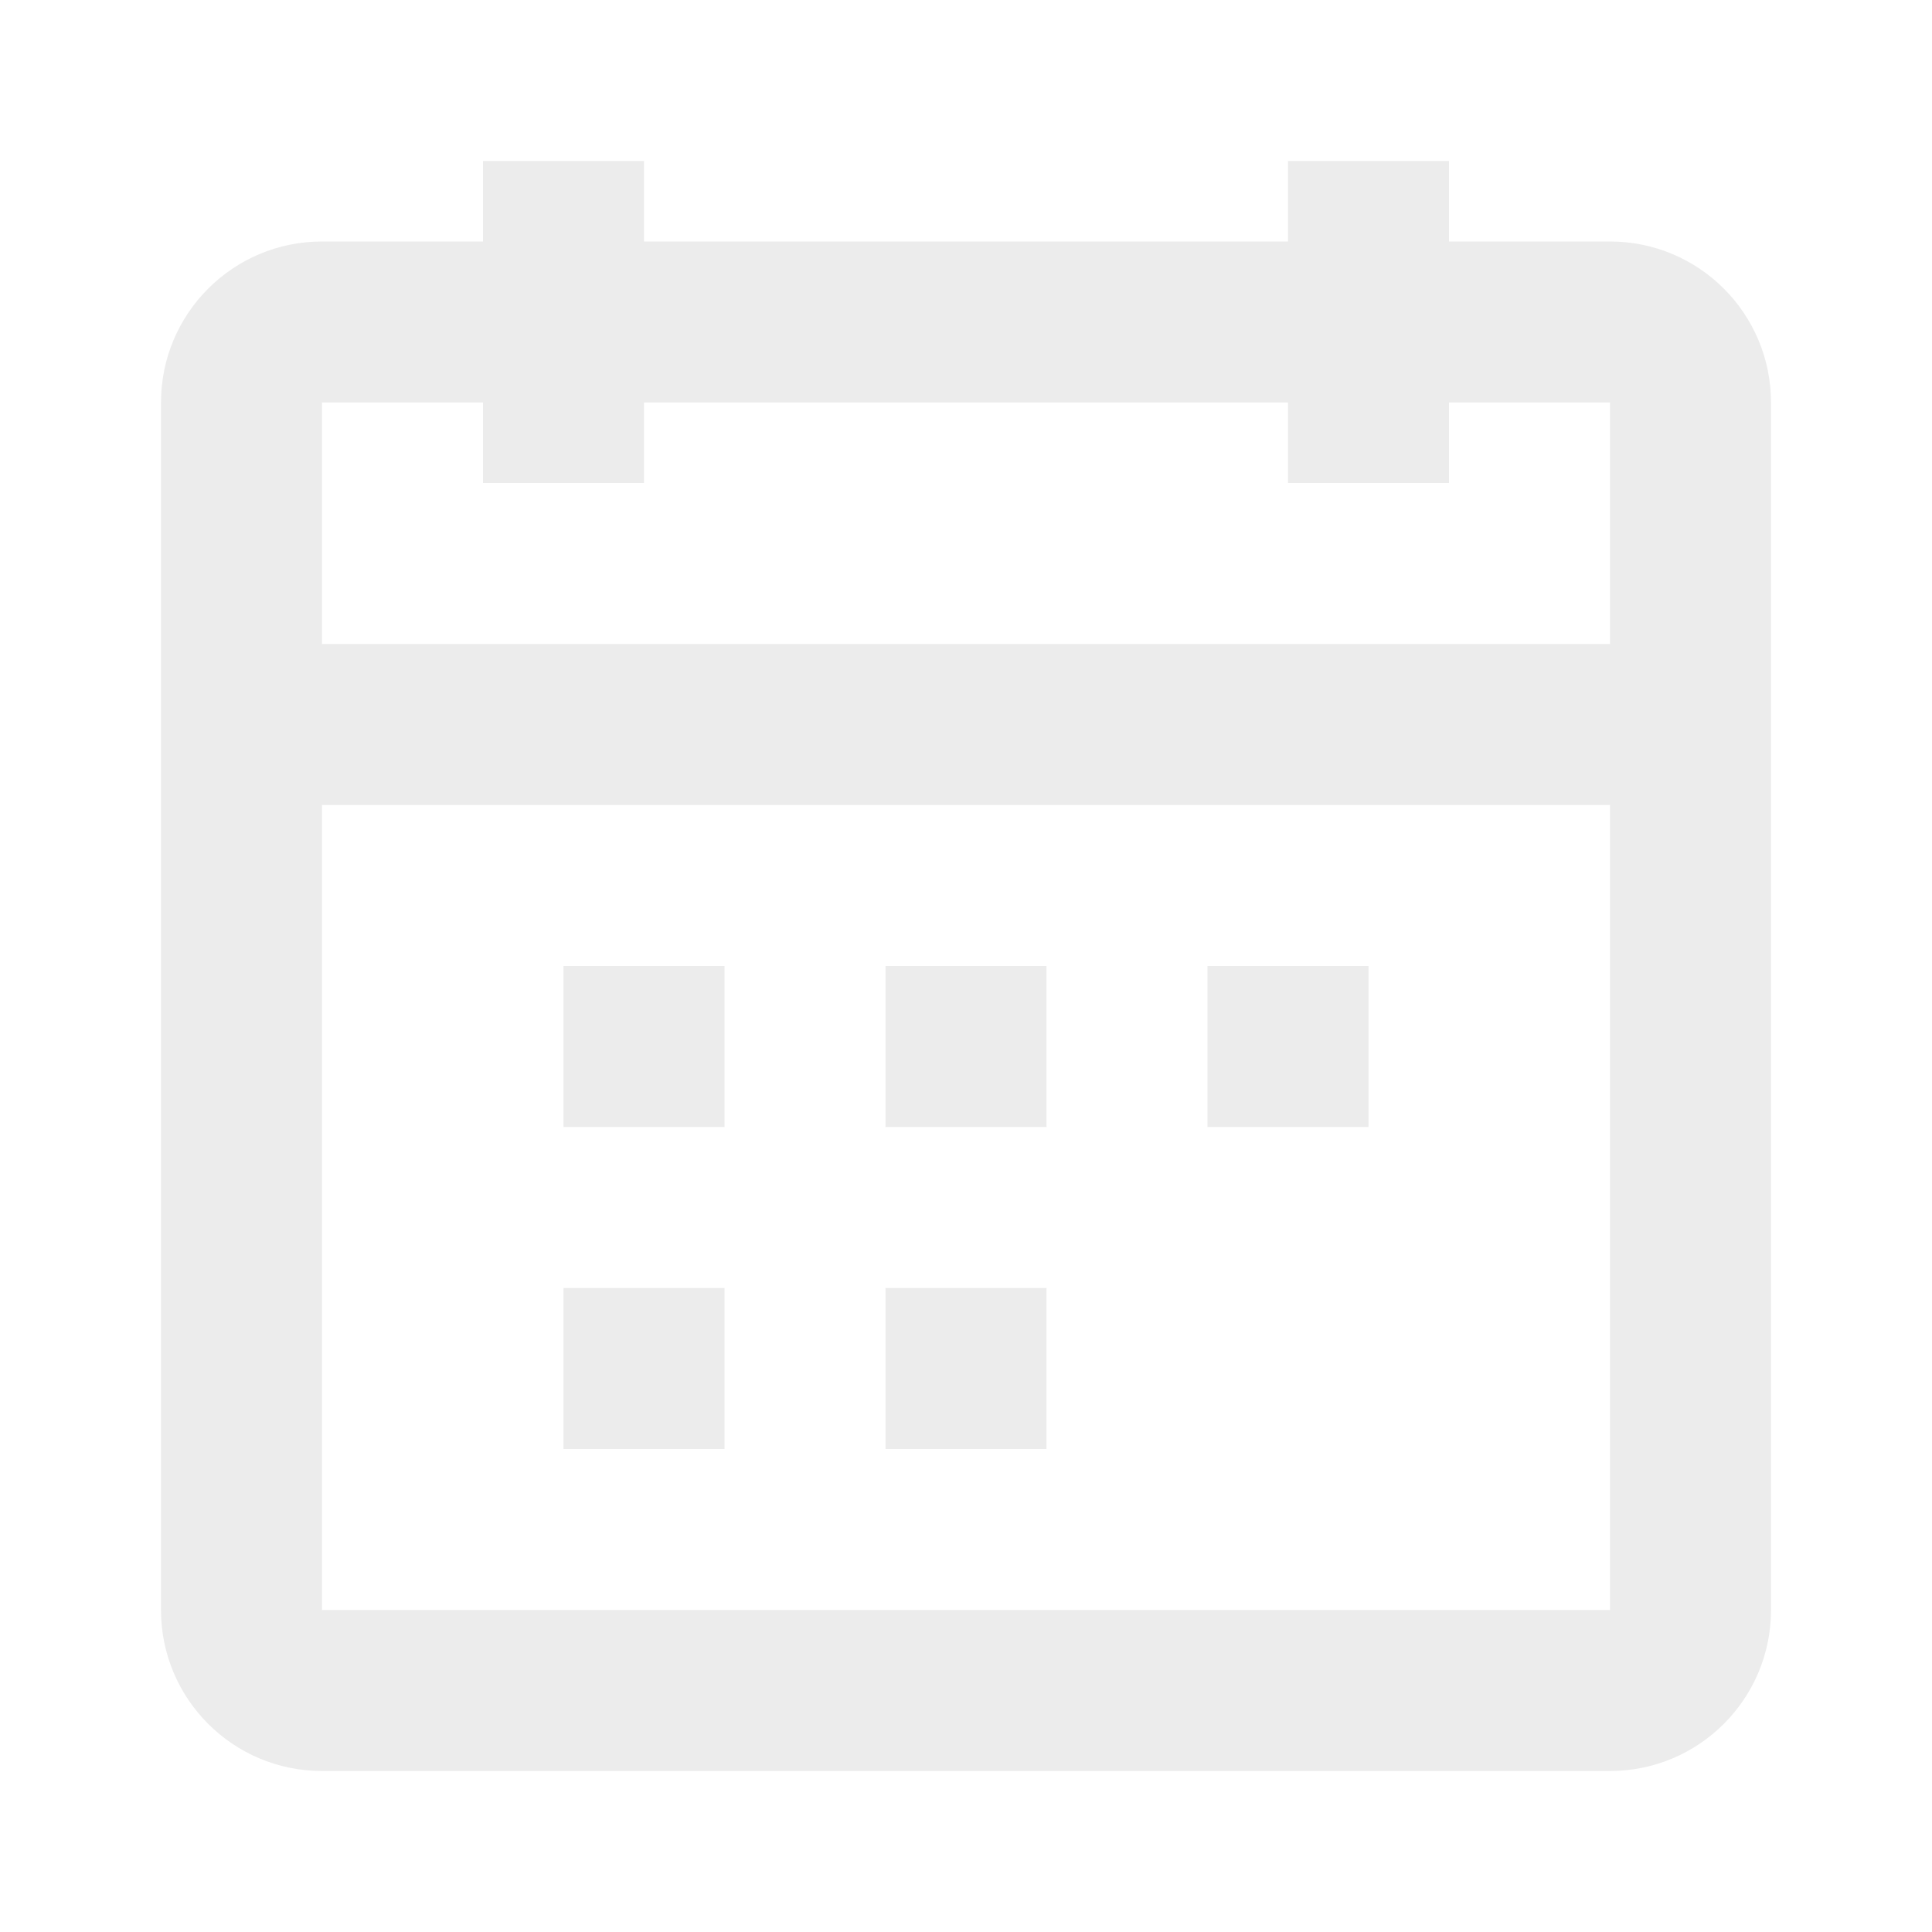
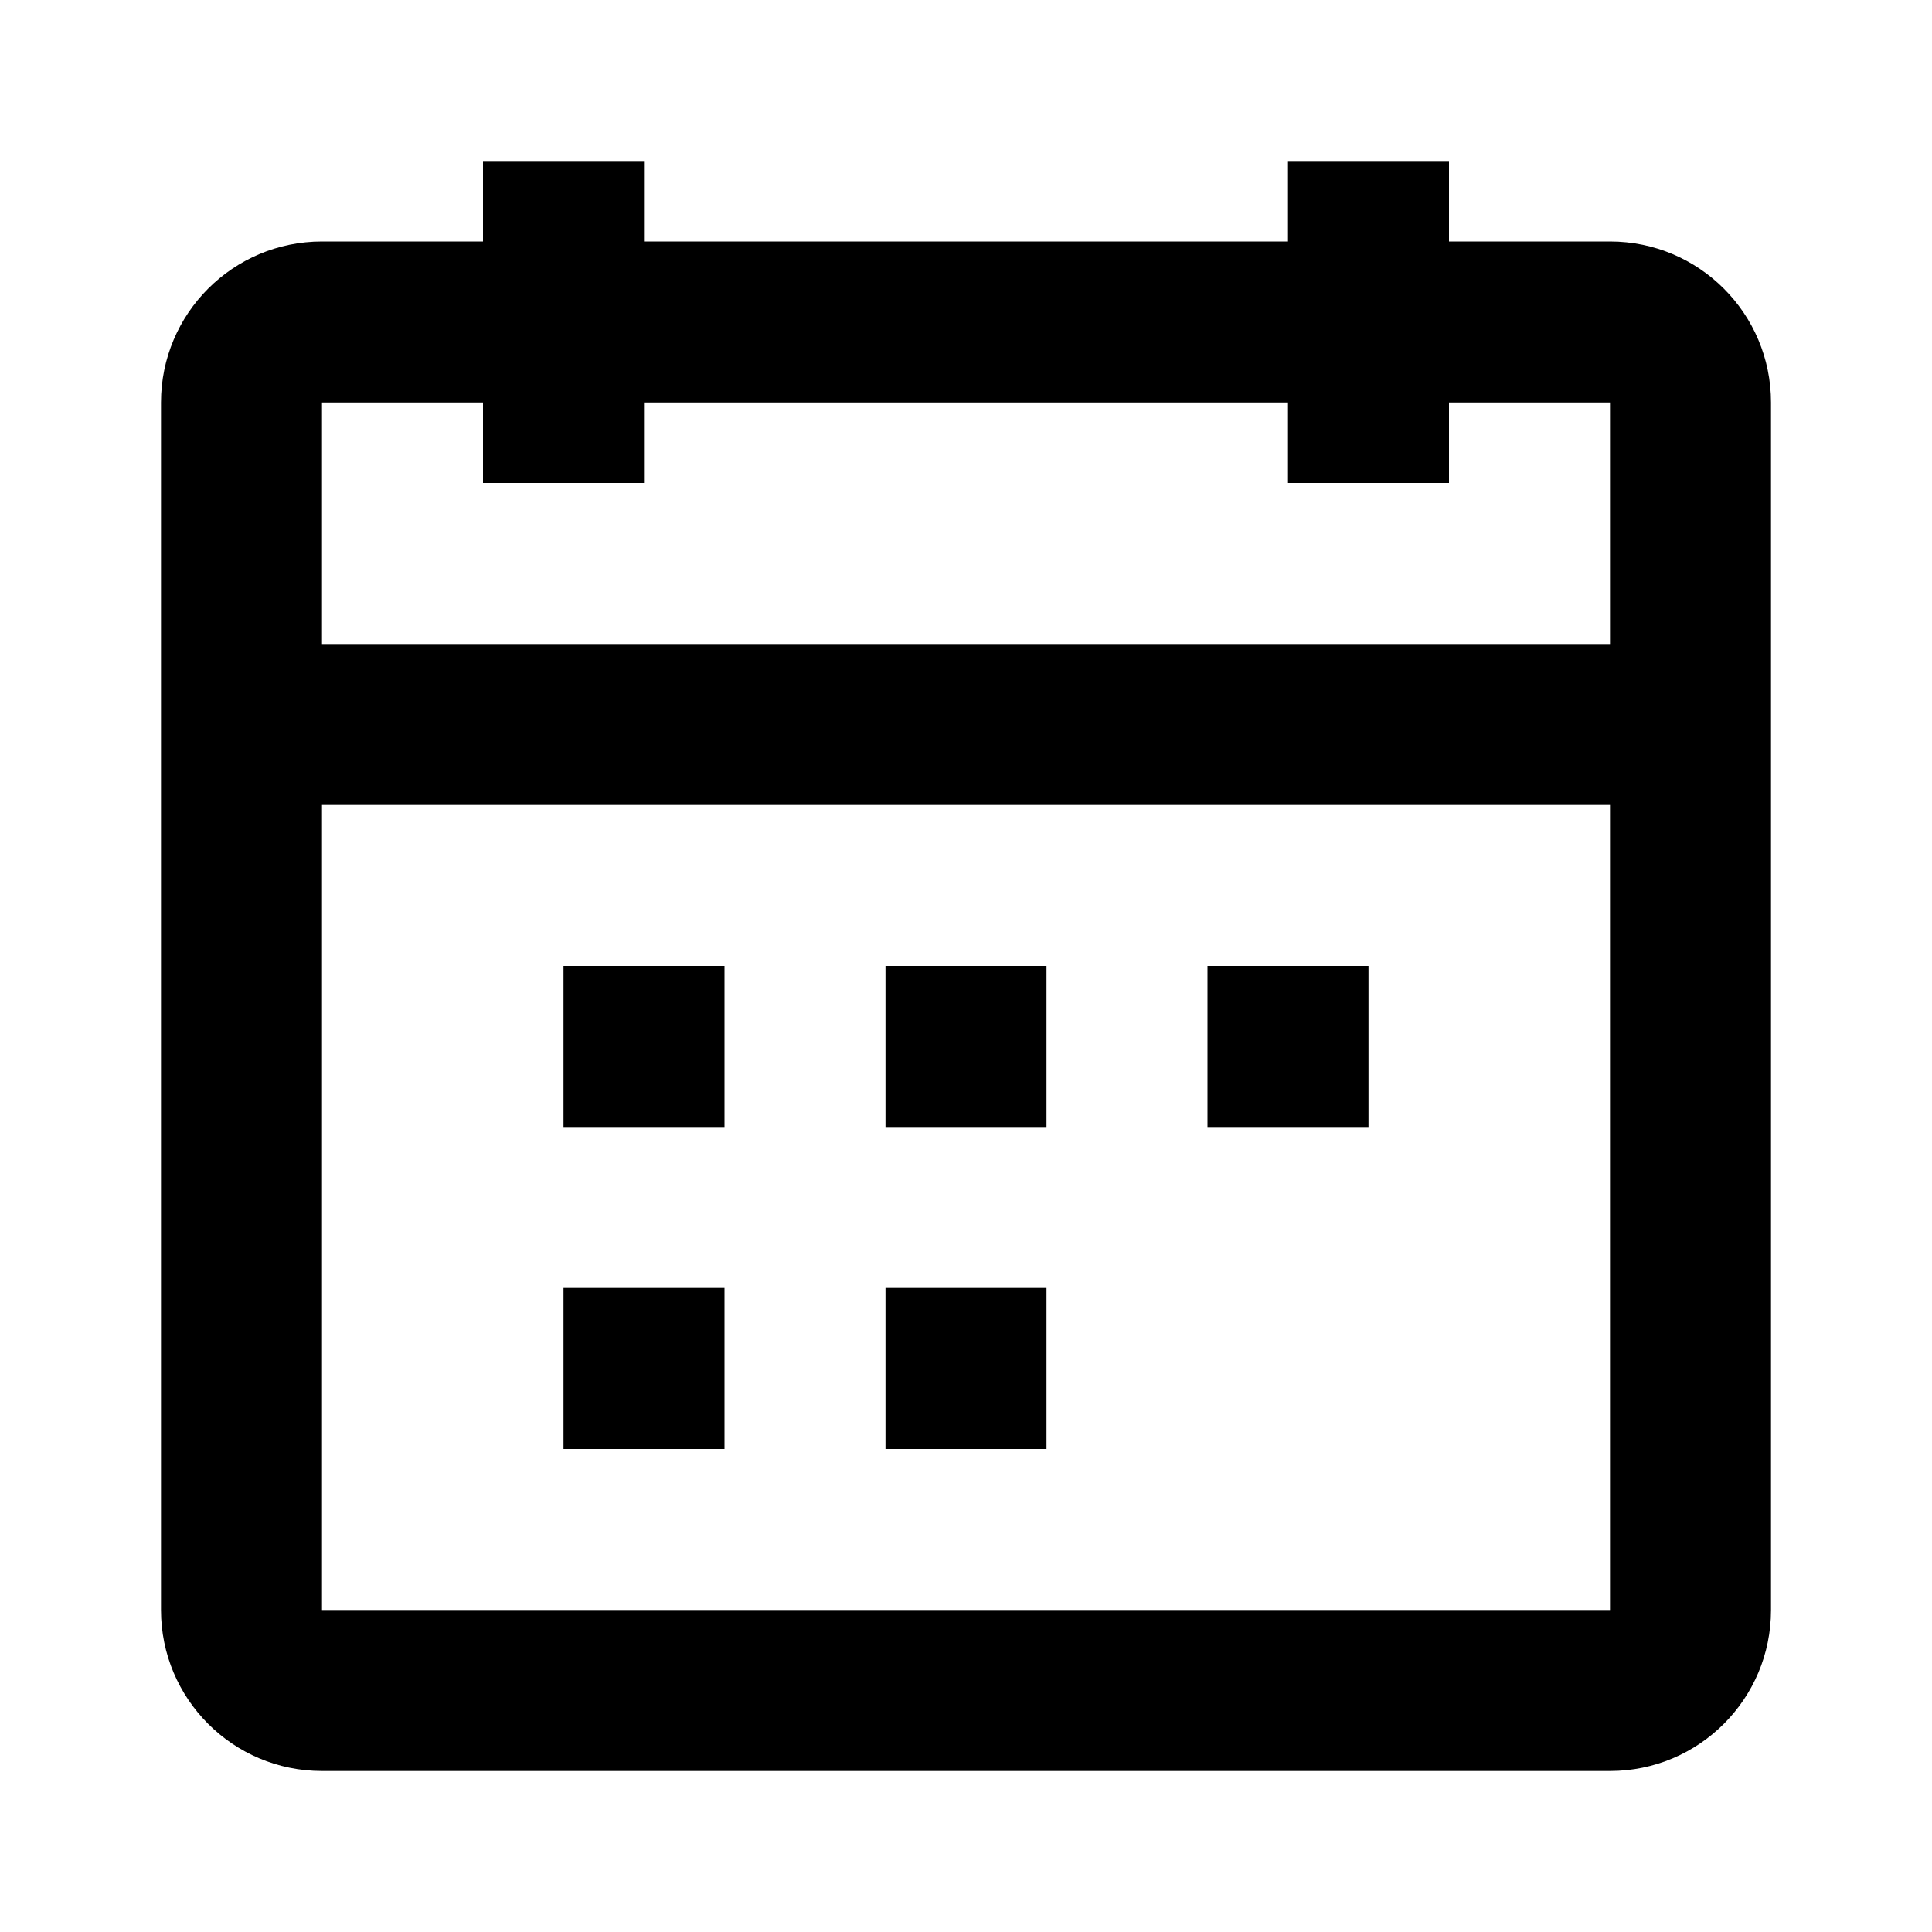
<svg xmlns="http://www.w3.org/2000/svg" width="24" height="24" viewBox="0 0 24 24" fill="current">
-   <path fill-rule="evenodd" clip-rule="evenodd" d="M8 6H6V5H4V8H20V5H18V6H16V5H8V6ZM20 10H4V20H20V10ZM16 3H8V2H6V3H4C2.895 3 2 3.895 2 5V20C2 21.105 2.895 22 4 22H20C21.105 22 22 21.105 22 20V5C22 3.895 21.105 3 20 3H18V2H16V3ZM7 14V12H9V14H7ZM11 14H13V12H11V14ZM15 14V12H17V14H15ZM7 16V18H9V16H7ZM13 18H11V16H13V18Z" fill="#ECECEC" />
+   <path fill-rule="evenodd" clip-rule="evenodd" d="M8 6H6V5H4V8H20V5H18V6H16V5H8V6ZM20 10H4V20H20V10ZM16 3H8V2H6V3H4C2.895 3 2 3.895 2 5V20C2 21.105 2.895 22 4 22H20C21.105 22 22 21.105 22 20V5C22 3.895 21.105 3 20 3H18V2H16V3ZM7 14V12H9V14H7ZM11 14H13V12H11V14ZM15 14V12H17V14H15ZM7 16V18H9V16H7ZM13 18H11V16H13V18Z" />
</svg>
